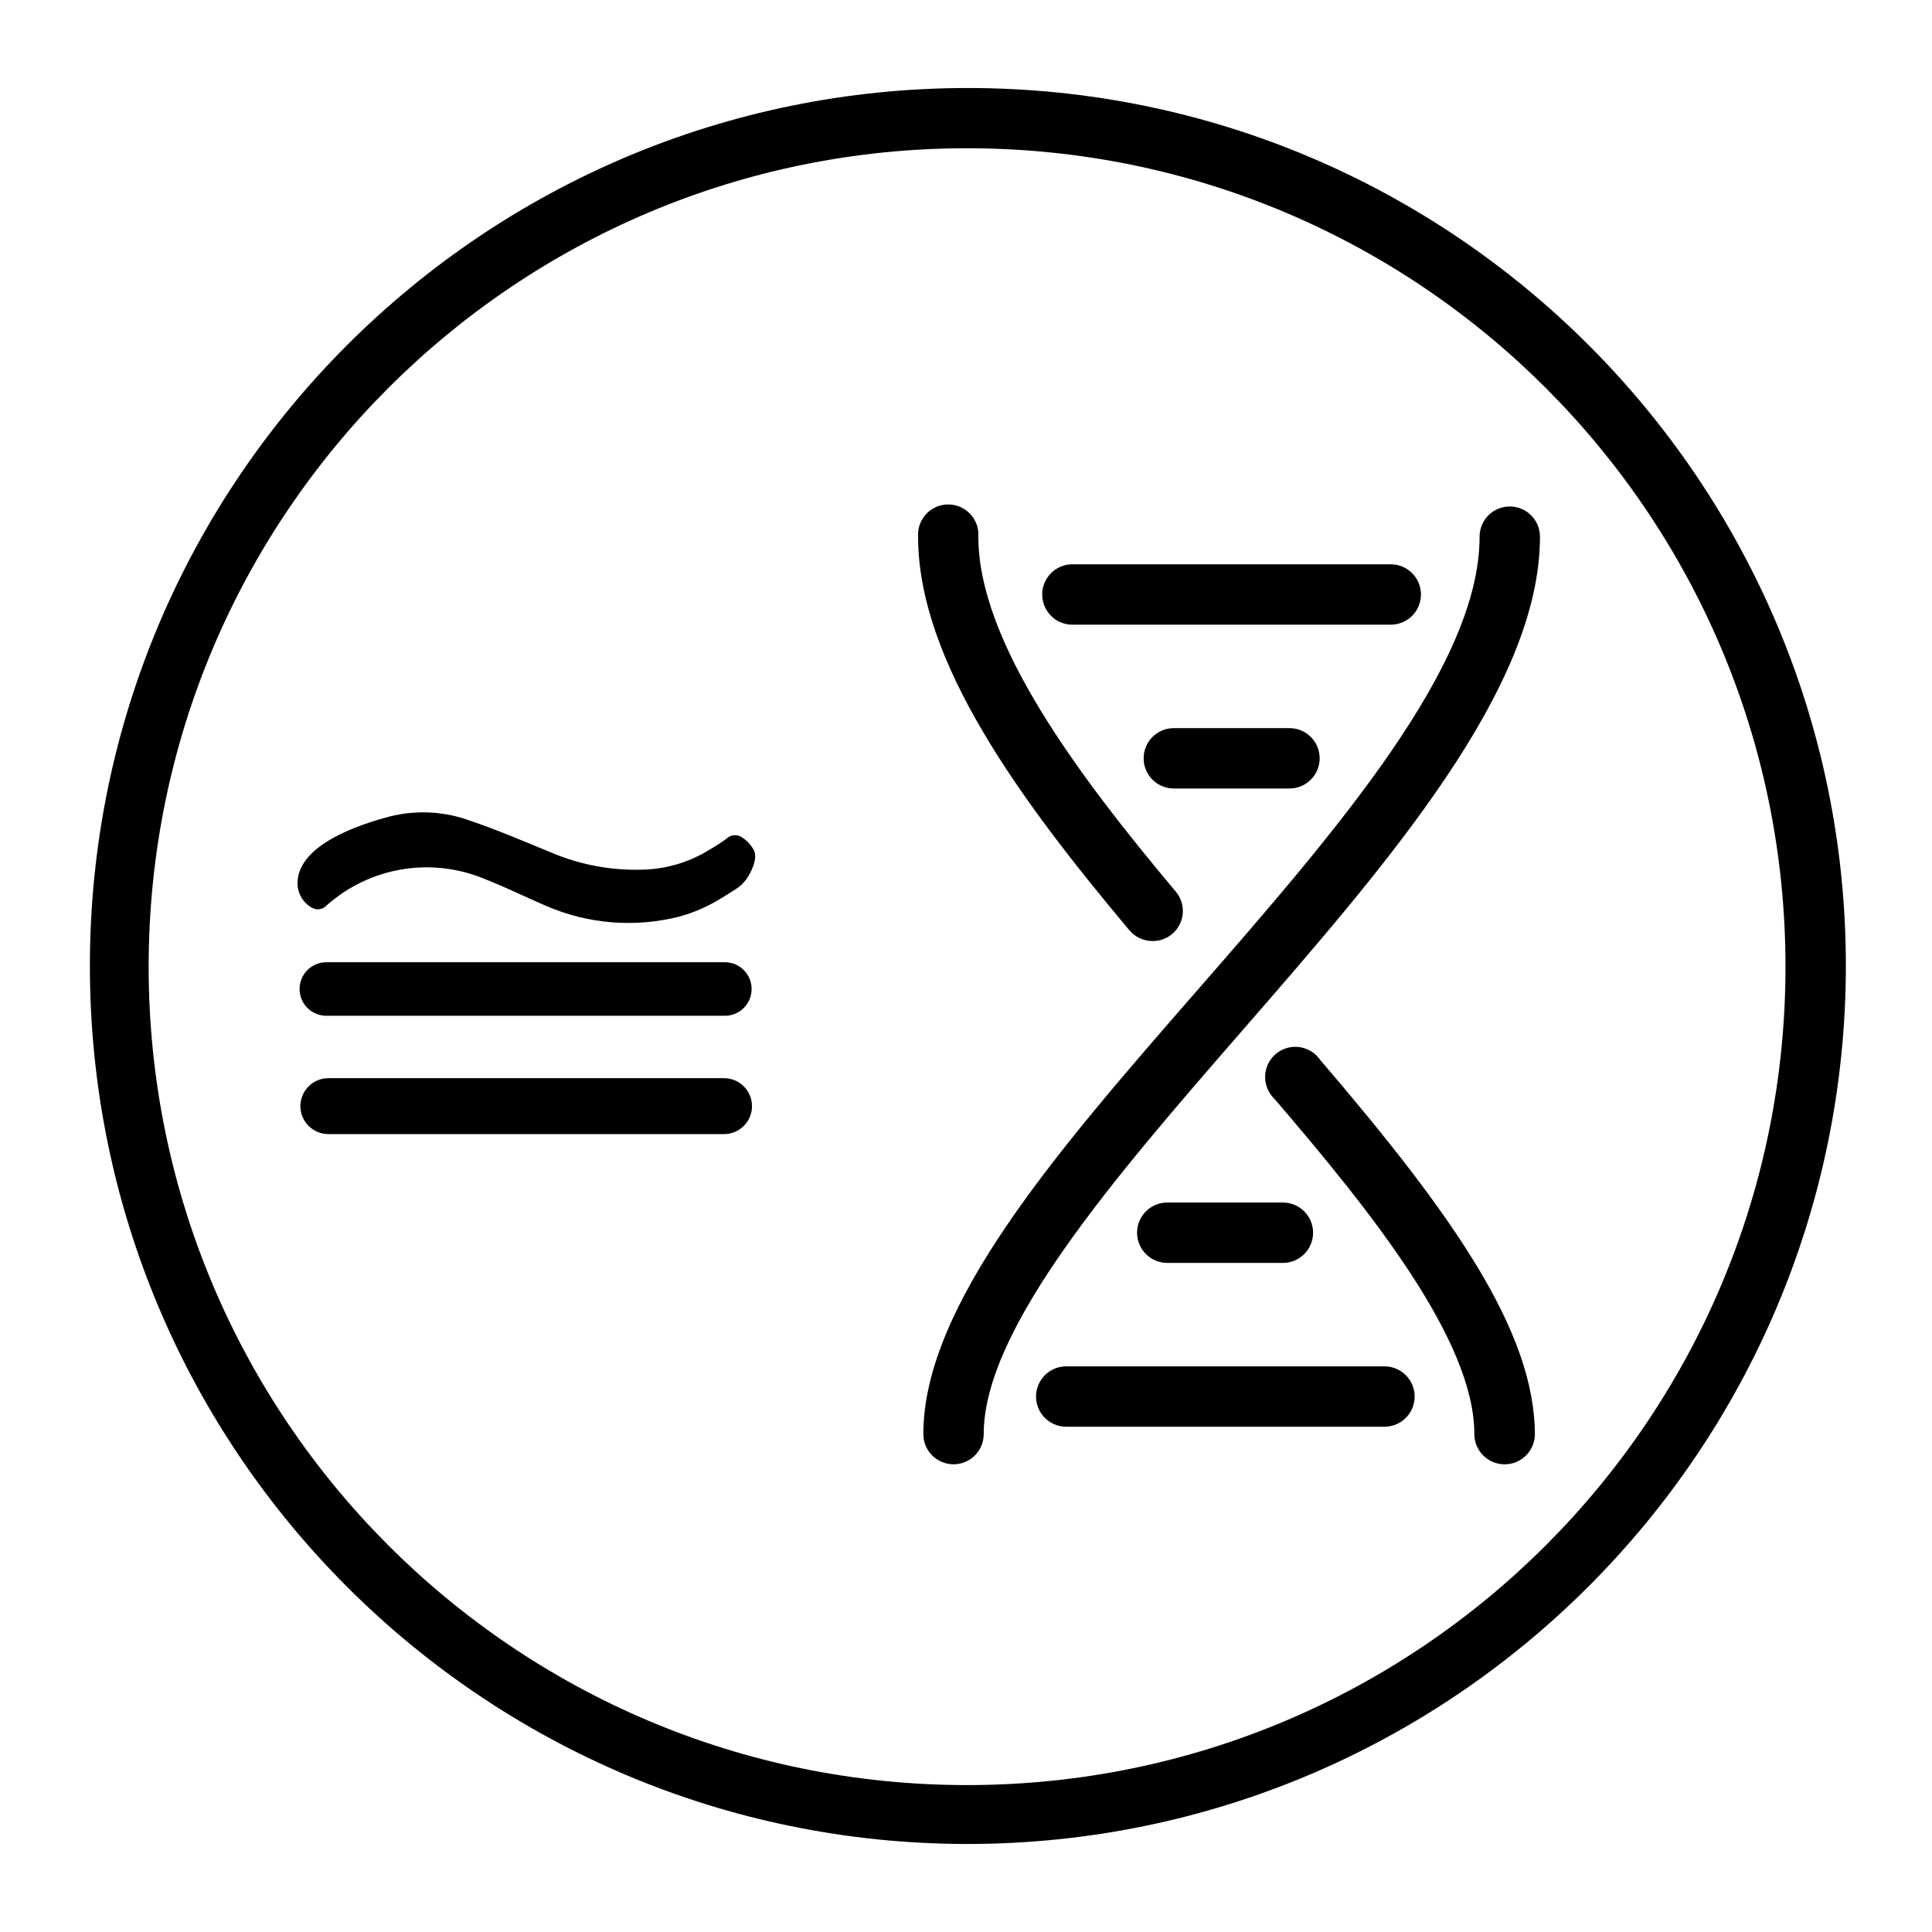
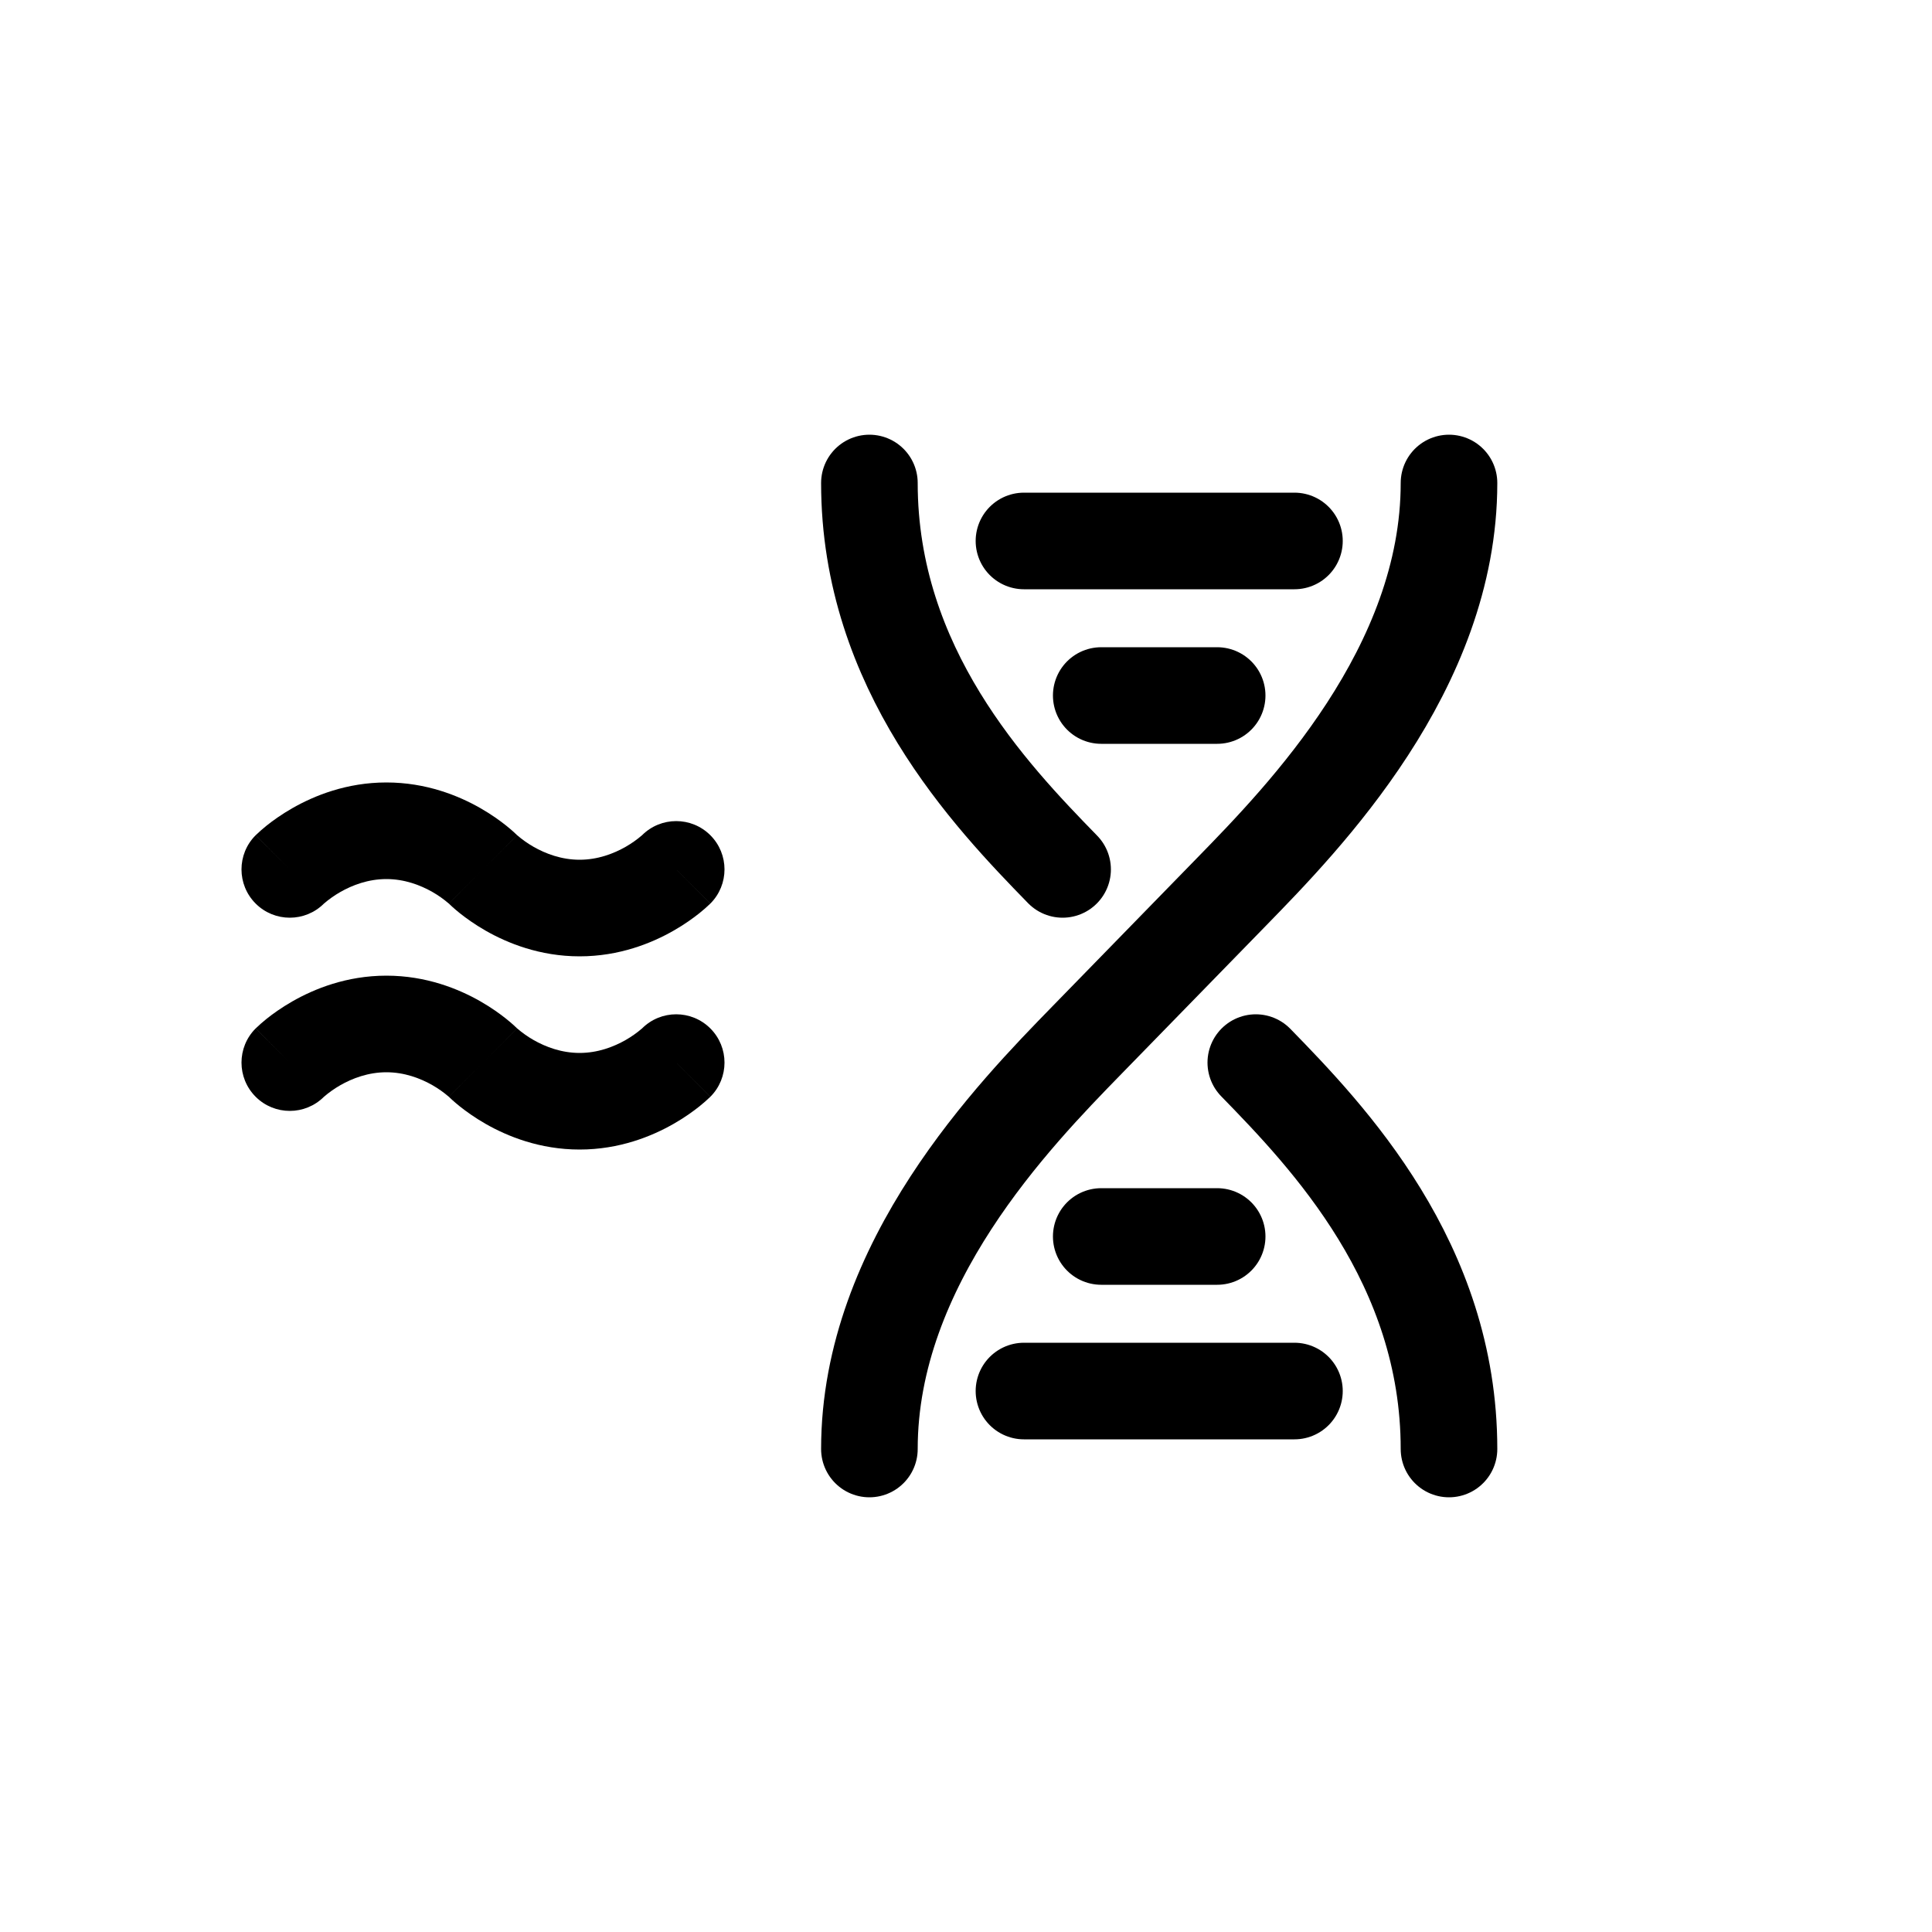
- <svg xmlns="http://www.w3.org/2000/svg" viewBox="0 0 144 144">
-   <path fill="currentColor" d="M112.14,109.14a2.25,2.25,0,0,1-2.25-2.25c0-7-7.7-16.59-14.91-25A2.25,2.25,0,1,1,98.4,79c9.87,11.53,16,20.23,16,27.94A2.25,2.25,0,0,1,112.14,109.14Z" />
-   <path fill="currentColor" d="M85.91,70.14a2.26,2.26,0,0,1-1.73-.8C76,59.59,68.43,49.28,68.43,40a2.25,2.25,0,1,1,4.49,0c0,7.87,7.44,17.79,14.71,26.45a2.24,2.24,0,0,1-1.72,3.69Z" />
-   <path fill="currentColor" d="M71.07,109.14a2.25,2.25,0,0,1-2.25-2.25c0-9.59,9.88-21,20.35-33S110.28,49.63,110.28,40a2.25,2.25,0,0,1,4.5,0c0,11.31-11.3,24.3-22.22,36.85C83.1,87.73,73.32,99,73.32,106.89A2.25,2.25,0,0,1,71.07,109.14Z" />
-   <path fill="currentColor" d="M103.66,46.56H79.93a2.25,2.25,0,0,1,0-4.5h23.73a2.25,2.25,0,0,1,0,4.5Z" />
-   <path fill="currentColor" d="M96.11,58.77H87.49a2.25,2.25,0,0,1,0-4.5h8.62a2.25,2.25,0,0,1,0,4.5Z" />
-   <path fill="currentColor" d="M103.19,106.34H79.47a2.25,2.25,0,0,1,0-4.5h23.72a2.25,2.25,0,0,1,0,4.5Z" />
-   <path fill="currentColor" d="M95.64,94.13H87a2.25,2.25,0,1,1,0-4.5h8.62a2.25,2.25,0,0,1,0,4.5Z" />
-   <path fill="currentColor" d="M72.14,137.44A65.44,65.44,0,1,1,137.58,72,65.51,65.51,0,0,1,72.14,137.44Zm0-126.39a61,61,0,1,0,60.94,61A61,61,0,0,0,72.14,11.05Z" />
-   <rect fill="currentColor" x="22.39" y="80.36" width="33.66" height="4.17" rx="2.09" />
-   <path fill="currentColor" d="M23.12,67.58a2.09,2.09,0,0,1-.94-1.89c.16-2.78,4.63-4.24,6.85-4.83a10.22,10.22,0,0,1,6.07.33c2,.68,4,1.54,6,2.36a16.12,16.12,0,0,0,6.75,1.27,9.84,9.84,0,0,0,5-1.47,13.71,13.71,0,0,0,1.3-.84.91.91,0,0,1,1.07-.15,2.28,2.28,0,0,1,.76.69,1.47,1.47,0,0,1,.27.47,1.39,1.39,0,0,1,0,.64,3.33,3.33,0,0,1-.33.88,3,3,0,0,1-.9,1.11c-.46.3-.92.6-1.4.88a11.58,11.58,0,0,1-3,1.29,15.42,15.42,0,0,1-9.87-.78c-1.53-.65-3-1.39-4.56-2a11.22,11.22,0,0,0-11.83,1.93,1.16,1.16,0,0,1-.34.24.82.82,0,0,1-.65,0A1,1,0,0,1,23.12,67.58Z" />
-   <rect fill="currentColor" x="22.33" y="71.72" width="33.69" height="3.99" rx="1.99" />
+ <svg xmlns="http://www.w3.org/2000/svg" viewBox="0 0 100 100">
+   <path fill="none" stroke="currentColor" stroke-linecap="round" stroke-width="5" d="M45 25c0 9.615 6.25 16.154 10 20m10 10c3.75 3.846 10 10.385 10 20M75 25c0 9.615-7.5 17.308-11.25 21.154l-7.5 7.692C52.5 57.692 45 65.385 45 75M53 28h14m-10 8h6M53 72h14m-10-8h6" />
+   <path d="M13.232 43.232a2.5 2.5 0 003.536 3.536l-3.536-3.536zm23.536 3.536a2.5 2.5 0 00-3.536-3.536l3.536 3.536zM15 45c1.768 1.768 1.767 1.768 1.767 1.769l-.002.001-.002.003-.004.004a.176.176 0 01-.012.01l.02-.018a5.46 5.46 0 01.848-.599c.623-.355 1.444-.67 2.385-.67v-5c-2.06 0-3.738.685-4.865 1.33-.57.325-1.02.652-1.337.905a8.41 8.41 0 00-.56.492l-.003.003h-.001c-.001.002-.002.002 1.766 1.77zm5 .5c.94 0 1.762.315 2.385.67a5.46 5.46 0 01.848.6l.02.018-.005-.005a.176.176 0 01-.007-.006l-.004-.004-.002-.003-.002-.001L25 45c1.768-1.768 1.767-1.768 1.766-1.77l-.004-.003a.395.395 0 00-.021-.021 4.107 4.107 0 00-.157-.147 8.41 8.41 0 00-.382-.324c-.317-.253-.768-.58-1.337-.906C23.738 41.185 22.06 40.5 20 40.5v5zm5-.5c-1.768 1.768-1.767 1.768-1.766 1.77l.004.003a.395.395 0 00.021.021 4.107 4.107 0 00.157.147c.095.085.222.196.382.324.317.253.768.58 1.337.906C26.262 48.815 27.94 49.5 30 49.5v-5c-.94 0-1.762-.315-2.385-.67a5.46 5.46 0 01-.848-.6 1.026 1.026 0 01-.008-.007l.004.004.002.003.002.001L25 45zm5 4.5c2.06 0 3.738-.685 4.865-1.33.57-.325 1.02-.652 1.337-.905a8.41 8.41 0 00.554-.485l.006-.007a.075.075 0 01.004-.004c.001 0 .002-.001-1.766-1.769s-1.767-1.768-1.767-1.769l.002-.001.002-.003a.153.153 0 01.01-.01l.006-.005-.02.019a5.46 5.46 0 01-.848.599c-.623.355-1.444.67-2.385.67v5zM13.232 53.232a2.5 2.5 0 003.536 3.536l-3.536-3.536zm23.536 3.536a2.5 2.5 0 00-3.536-3.536l3.536 3.536zM15 55c1.768 1.768 1.767 1.768 1.767 1.769l-.002.001-.002.003-.004.004a.176.176 0 01-.012.01l.02-.018a5.46 5.46 0 01.848-.599c.623-.355 1.444-.67 2.385-.67v-5c-2.06 0-3.738.685-4.865 1.33-.57.325-1.02.652-1.337.905a8.41 8.41 0 00-.56.492l-.003.003h-.001c-.001.002-.002.002 1.766 1.77zm5 .5c.94 0 1.762.315 2.385.67a5.46 5.46 0 01.848.6l.02.018-.005-.005a.176.176 0 01-.007-.006l-.004-.004-.002-.003-.002-.001L25 55c1.768-1.768 1.767-1.768 1.766-1.77l-.004-.003a.395.395 0 00-.021-.021 4.107 4.107 0 00-.157-.147 8.41 8.41 0 00-.382-.324c-.317-.253-.768-.58-1.337-.906C23.738 51.185 22.06 50.5 20 50.5v5zm5-.5c-1.768 1.768-1.767 1.768-1.766 1.77l.004.003a.395.395 0 00.021.021 4.107 4.107 0 00.157.147c.095.085.222.196.382.324.317.253.768.58 1.337.906C26.262 58.815 27.94 59.5 30 59.5v-5c-.94 0-1.762-.315-2.385-.67a5.46 5.46 0 01-.848-.6 1.026 1.026 0 01-.008-.007l.004.004.002.003.002.001L25 55zm5 4.5c2.06 0 3.738-.685 4.865-1.33.57-.325 1.02-.652 1.337-.905a8.41 8.41 0 00.554-.485l.006-.007a.075.075 0 01.004-.004c.001 0 .002-.001-1.766-1.769s-1.767-1.768-1.767-1.769l.002-.001.002-.003a.153.153 0 01.01-.01l.006-.005-.02.019a5.46 5.46 0 01-.848.599c-.623.355-1.444.67-2.385.67v5z" />
</svg>
